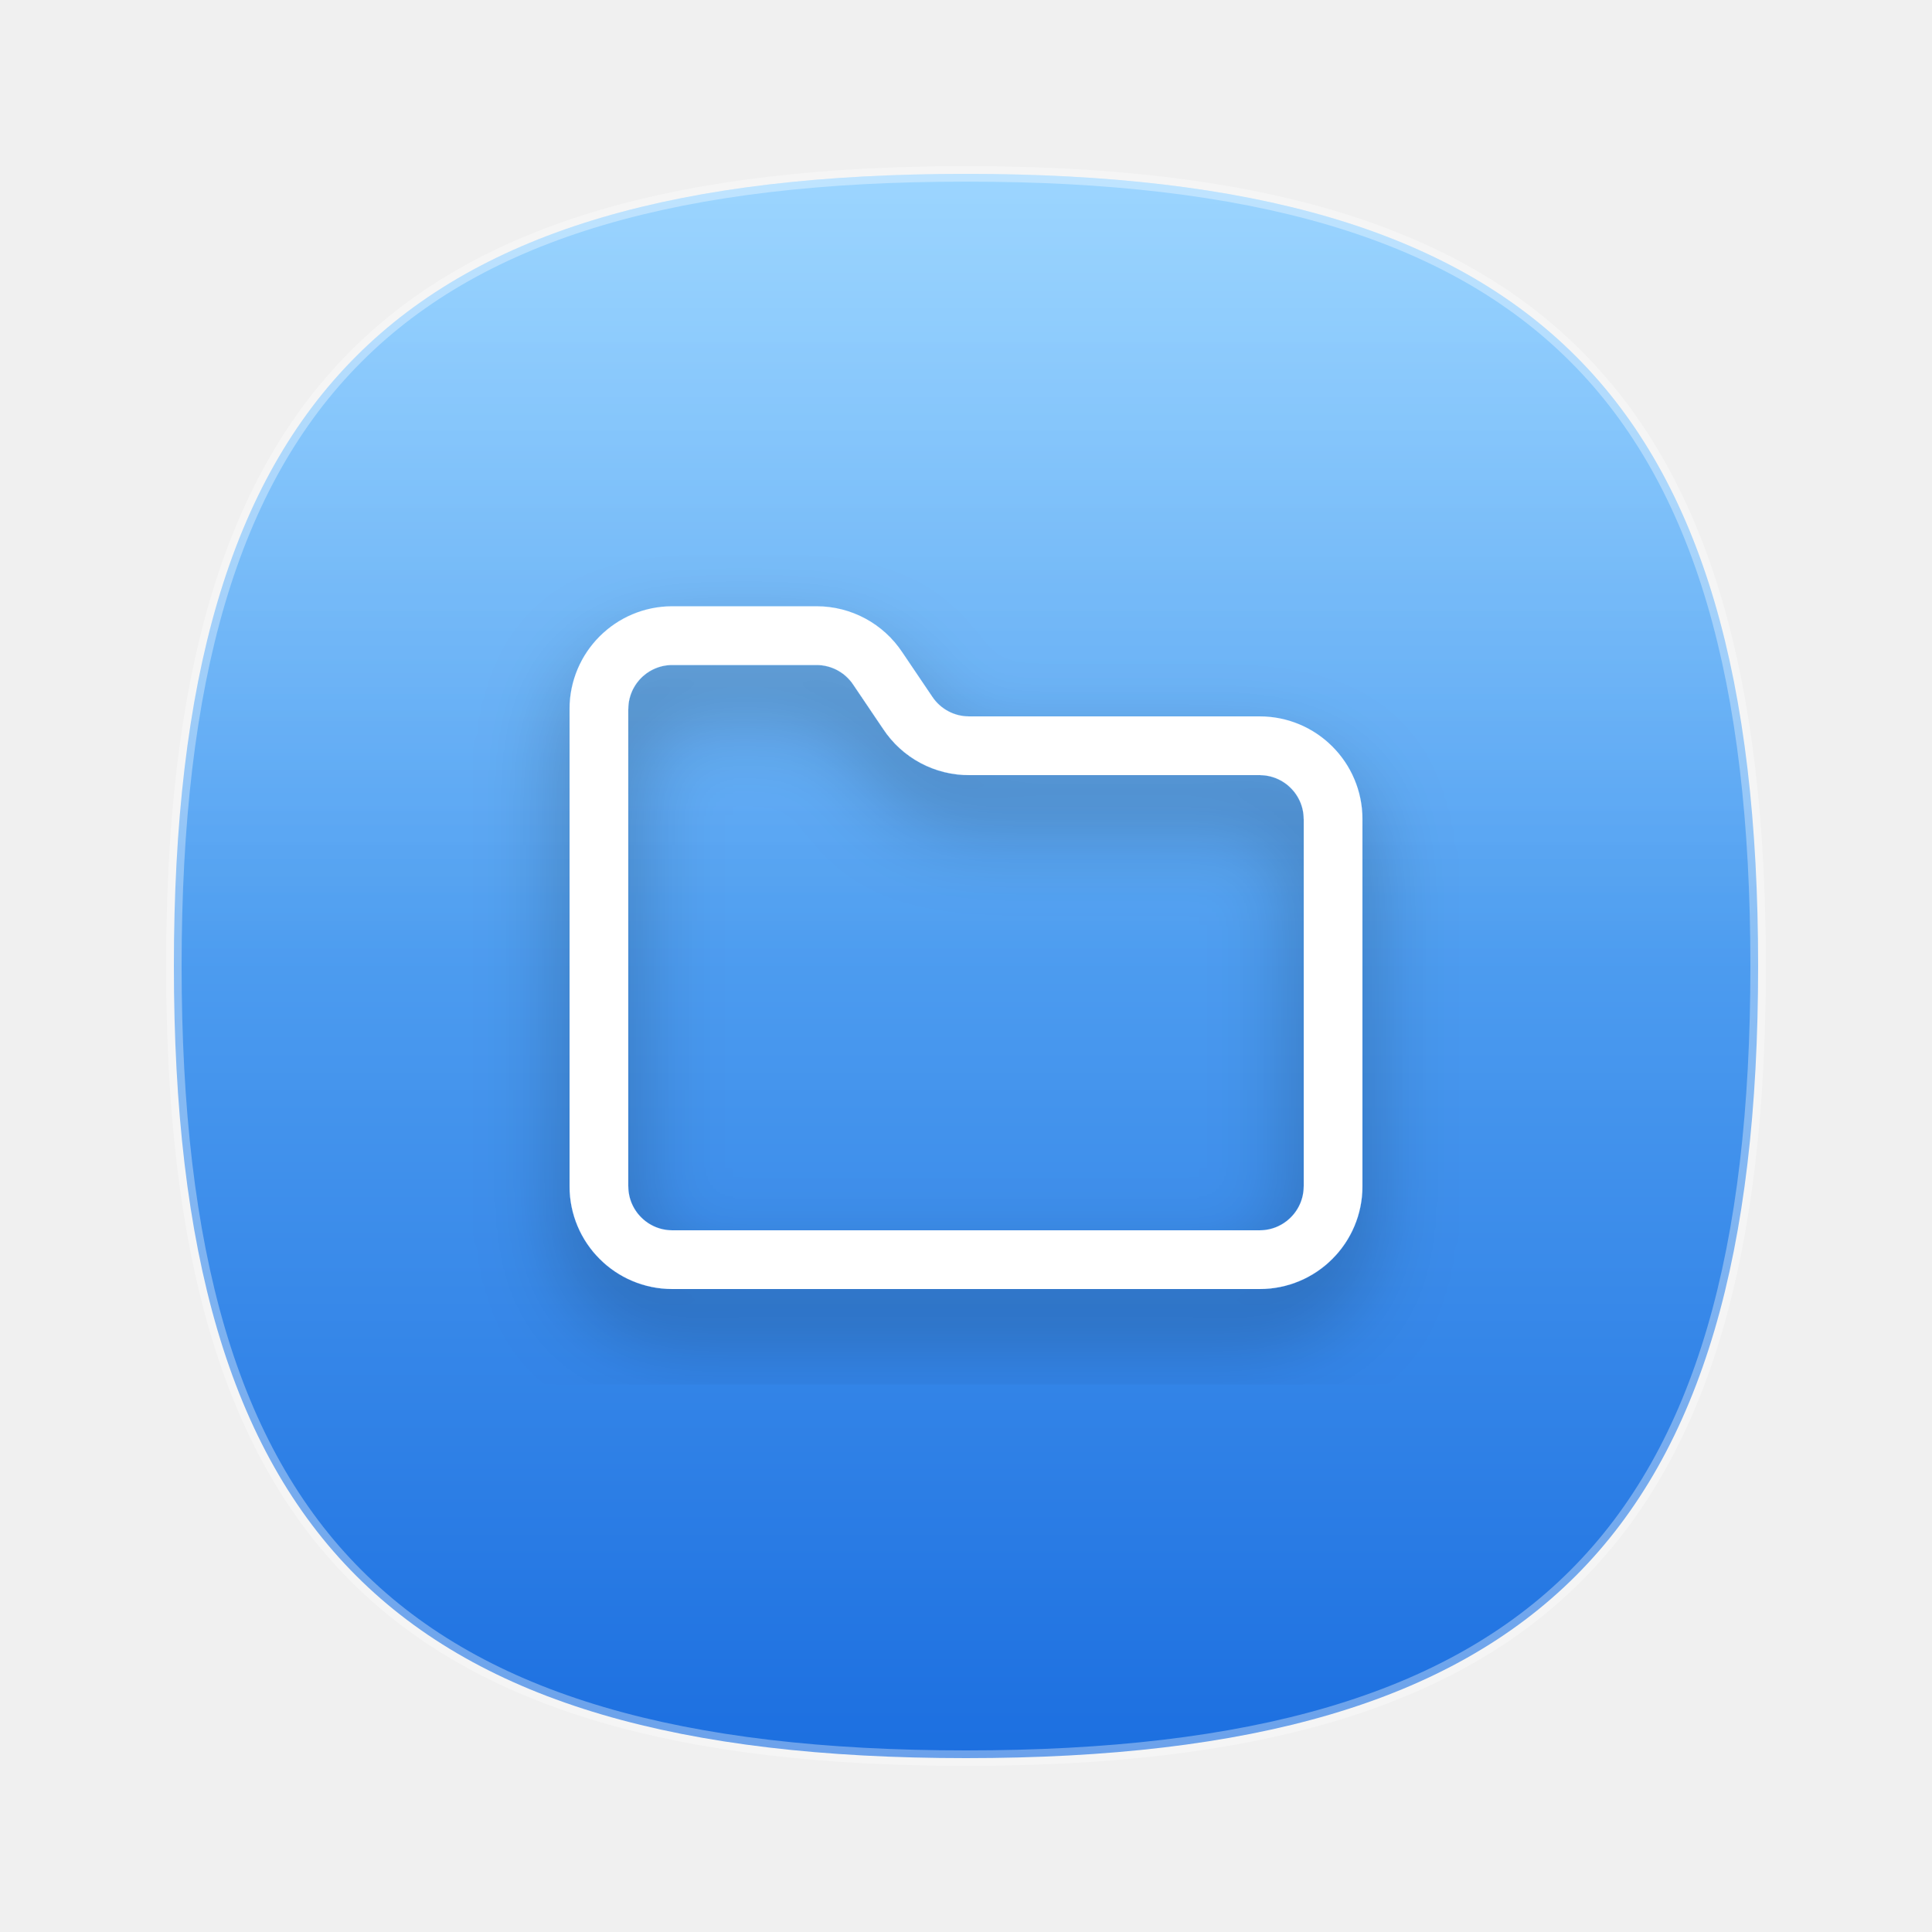
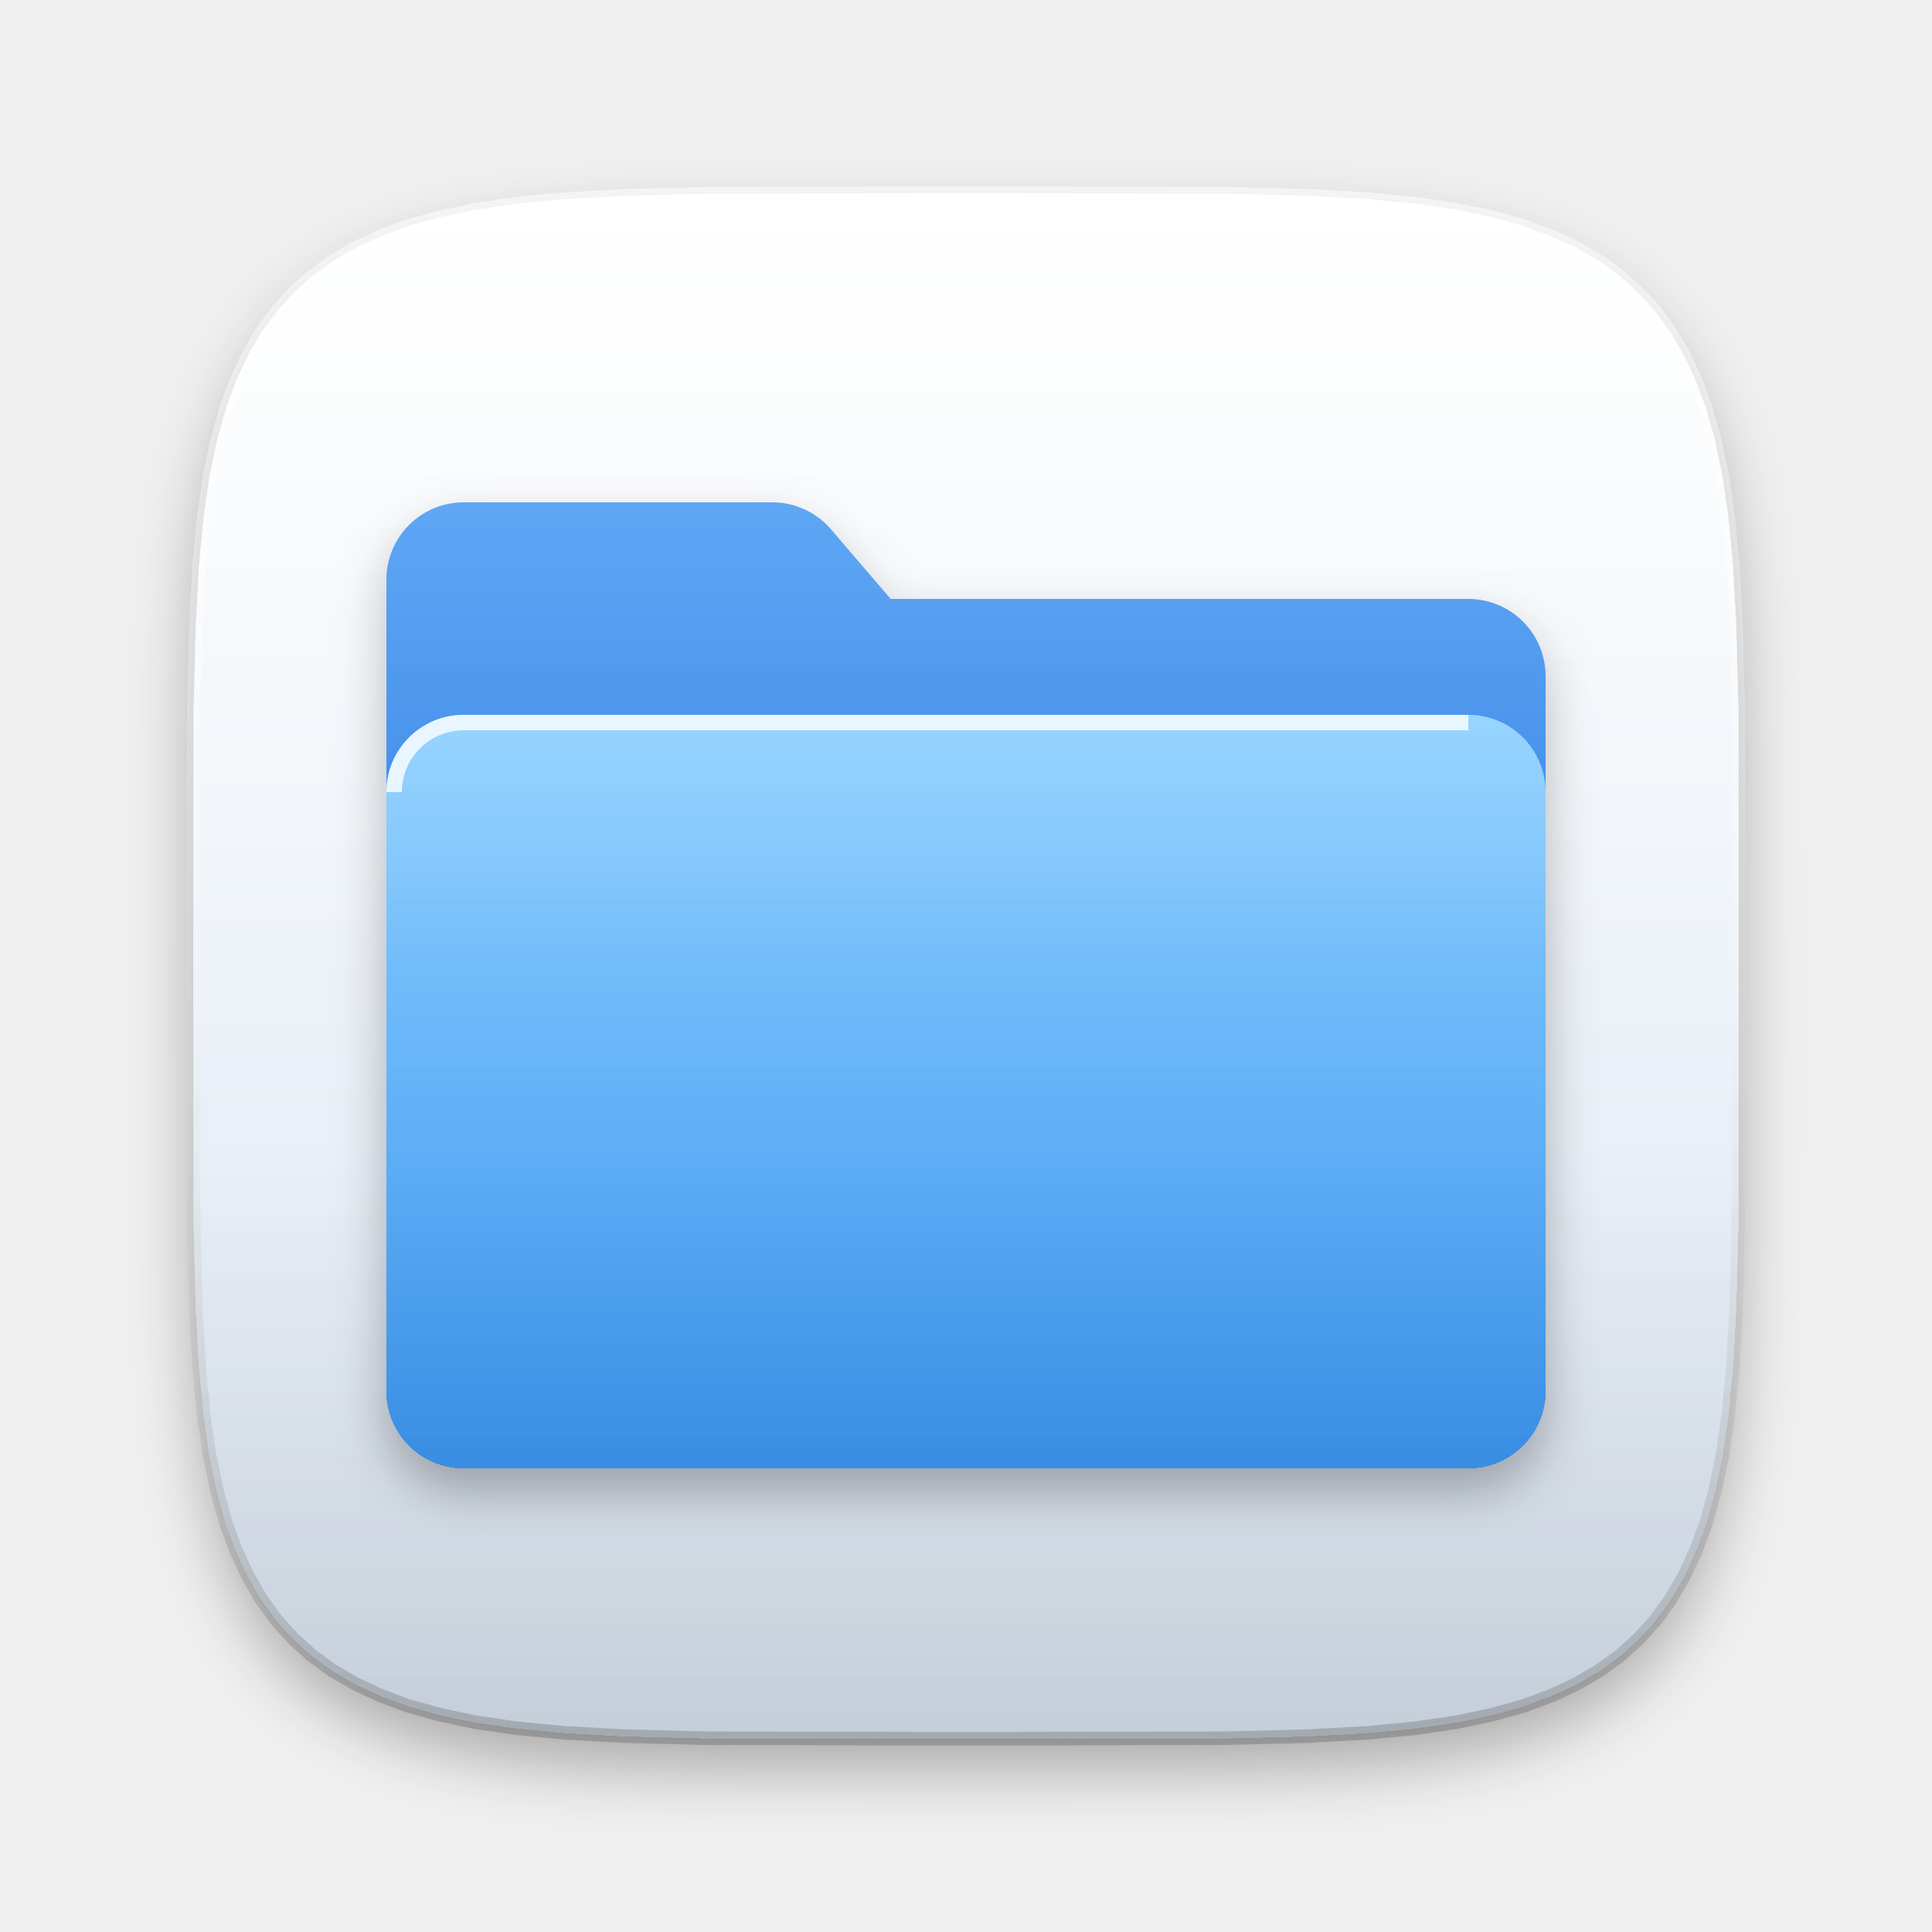
<svg xmlns="http://www.w3.org/2000/svg" viewBox="0 0 100 100">
  <defs>
-     <linearGradient id="bg" x1="0" y1="0" x2="0" y2="1">
-       <stop offset="0" stop-color="#7CC8FF" />
-       <stop offset="1" stop-color="#1C6FE0" />
+     <linearGradient id="body" x1="0" y1="0" x2="0" y2="1">
+       <stop offset="0" stop-color="#FFFFFF" />
+       <stop offset="1" stop-color="#DCE6F2" />
    </linearGradient>
-     <linearGradient id="hl" x1="0" y1="0" x2="0" y2="1">
-       <stop offset="0" stop-color="#fff" stop-opacity=".45" />
-       <stop offset=".5" stop-color="#fff" stop-opacity="0" />
+     <linearGradient id="sheen" x1="0" y1="0" x2="0" y2="1">
+       <stop offset="0" stop-color="#fff" stop-opacity="0.32" />
+       <stop offset="0.45" stop-color="#fff" stop-opacity="0.06" />
+       <stop offset="0.5" stop-color="#fff" stop-opacity="0" />
    </linearGradient>
-     <filter id="sh" x="-20%" y="-20%" width="140%" height="140%">
-       <feDropShadow dx="0" dy="1.2" stdDeviation="1.2" flood-opacity=".28" />
+     <linearGradient id="shade" x1="0" y1="0" x2="0" y2="1">
+       <stop offset="0.6" stop-color="#000" stop-opacity="0" />
+       <stop offset="1" stop-color="#000" stop-opacity="0.14" />
+     </linearGradient>
+     <linearGradient id="rim" x1="0" y1="0" x2="0" y2="1">
+       <stop offset="0" stop-color="#fff" stop-opacity="0.55" />
+       <stop offset="0.5" stop-color="#fff" stop-opacity="0.08" />
+       <stop offset="1" stop-color="#000" stop-opacity="0.18" />
+     </linearGradient>
+     <filter id="drop" x="-20%" y="-20%" width="140%" height="145%">
+       <feDropShadow dx="0" dy="1.6" stdDeviation="1.7" flood-color="#000" flood-opacity=".3" />
    </filter>
+     <clipPath id="clip">
+       <path d="M90.00 50.00L89.97 63.44L89.86 67.71L89.69 70.80L89.45 73.29L89.14 75.40L88.75 77.24L88.30 78.86L87.76 80.31L87.15 81.62L86.46 82.80L85.69 83.86L84.82 84.82L83.86 85.69L82.80 86.46L81.62 87.15L80.31 87.76L78.86 88.30L77.24 88.75L75.40 89.14L73.29 89.45L70.80 89.69L67.71 89.86L63.44 89.97L50.00 90.00L36.56 89.97L32.29 89.86L29.20 89.69L26.71 89.45L24.60 89.14L22.76 88.75L21.14 88.30L19.69 87.76L18.38 87.15L17.20 86.46L16.14 85.69L15.18 84.82L14.31 83.86L13.54 82.80L12.85 81.62L12.24 80.31L11.70 78.86L11.25 77.24L10.86 75.40L10.55 73.29L10.31 70.80L10.14 67.71L10.03 63.44L10.00 50.00L10.03 36.56L10.14 32.29L10.31 29.20L10.55 26.71L10.86 24.60L11.25 22.76L11.70 21.14L12.24 19.69L12.85 18.38L13.54 17.20L14.31 16.14L15.18 15.18L16.14 14.31L17.20 13.54L18.38 12.85L19.69 12.24L21.14 11.70L22.76 11.25L24.60 10.86L26.71 10.55L29.20 10.31L32.29 10.14L36.56 10.03L50.00 10.00L63.44 10.03L67.71 10.14L70.80 10.31L73.29 10.55L75.40 10.86L77.24 11.25L78.86 11.70L80.31 12.24L81.62 12.85L82.80 13.54L83.86 14.31L84.82 15.18L85.69 16.14L86.46 17.20L87.15 18.38L87.76 19.69L88.30 21.14L88.75 22.76L89.14 24.60L89.45 26.71L89.69 29.20L89.86 32.29L89.97 36.56Z" />
+     </clipPath>
+     <filter id="art" x="-30%" y="-30%" width="160%" height="160%">
+       <feDropShadow dx="0" dy="1.2" stdDeviation="1.3" flood-color="#000" flood-opacity="0.28" />
+     </filter>
+     <filter id="art-soft" x="-30%" y="-30%" width="160%" height="160%">
+       <feDropShadow dx="0" dy="0.6" stdDeviation="0.6" flood-color="#000" flood-opacity="0.22" />
+     </filter>
+     <linearGradient id="fb2" x1="0" y1="0" x2="0" y2="1">
+       <stop offset="0" stop-color="#3F95F2" />
+       <stop offset="1" stop-color="#1F66D6" />
+     </linearGradient>
+     <linearGradient id="ff2" x1="0" y1="0" x2="0" y2="1">
+       <stop offset="0" stop-color="#8CD0FF" />
+       <stop offset="1" stop-color="#3C95F0" />
+     </linearGradient>
  </defs>
-   <path d="M50 9C79.5 9 91 20.5 91 50S79.5 91 50 91 9 79.5 9 50 20.5 9 50 9Z" fill="url(#bg)" />
-   <path d="M50 9C79.5 9 91 20.5 91 50S79.5 91 50 91 9 79.5 9 50 20.5 9 50 9Z" fill="url(#hl)" opacity=".55" />
-   <path d="M50 9C79.5 9 91 20.5 91 50S79.5 91 50 91 9 79.5 9 50 20.5 9 50 9Z" fill="none" stroke="#fff" stroke-opacity=".35" stroke-width=".8" />
-   <g transform="translate(27.2 27.2) scale(1.9)" fill="none" stroke="#fff" stroke-width="1.6" stroke-linecap="round" stroke-linejoin="round" filter="url(#sh)">
-     <path d="M20 20a2 2 0 0 0 2-2V8a2 2 0 0 0-2-2h-7.9a2 2 0 0 1-1.69-.9L9.6 3.9A2 2 0 0 0 7.93 3H4a2 2 0 0 0-2 2v13a2 2 0 0 0 2 2Z" />
+   <path d="M90.00 50.00L89.97 63.44L89.86 67.71L89.69 70.80L89.45 73.29L89.14 75.40L88.75 77.24L88.30 78.86L87.76 80.31L87.15 81.62L86.46 82.80L85.69 83.86L84.82 84.82L83.86 85.69L82.80 86.46L81.62 87.15L80.31 87.76L78.86 88.30L77.24 88.75L75.40 89.14L73.29 89.45L70.80 89.69L67.71 89.86L63.44 89.97L50.00 90.00L36.56 89.97L32.29 89.86L29.20 89.69L26.71 89.45L24.60 89.14L22.76 88.75L21.14 88.30L19.69 87.76L18.38 87.15L17.20 86.46L16.14 85.69L15.18 84.82L14.31 83.86L13.54 82.80L12.85 81.62L12.24 80.31L11.70 78.86L11.25 77.24L10.86 75.40L10.55 73.29L10.31 70.80L10.14 67.71L10.03 63.44L10.00 50.00L10.03 36.56L10.14 32.29L10.31 29.20L10.55 26.71L10.86 24.60L11.25 22.76L11.70 21.14L12.24 19.69L12.85 18.38L13.54 17.20L14.31 16.14L15.18 15.18L16.14 14.31L17.20 13.54L18.38 12.85L19.69 12.24L21.14 11.70L22.76 11.25L24.60 10.86L26.71 10.55L29.20 10.31L32.29 10.14L36.56 10.03L50.00 10.00L63.44 10.03L67.71 10.14L70.80 10.31L73.29 10.55L75.40 10.86L77.24 11.25L78.86 11.70L80.31 12.24L81.62 12.85L82.80 13.54L83.86 14.31L84.82 15.18L85.69 16.14L86.46 17.20L87.15 18.38L87.76 19.69L88.30 21.14L88.75 22.76L89.14 24.60L89.45 26.71L89.69 29.20L89.86 32.29L89.97 36.56Z" fill="url(#body)" filter="url(#drop)" />
+   <g clip-path="url(#clip)">
+     <g filter="url(#art)">
+       <path d="M20 30a4 4 0 0 1 4-4h16a4 4 0 0 1 3.1 1.5l3 3.5H76a4 4 0 0 1 4 4v37a4 4 0 0 1-4 4H24a4 4 0 0 1-4-4Z" fill="url(#fb2)" />
+       <path d="M20 41a4 4 0 0 1 4-4h52a4 4 0 0 1 4 4v31a4 4 0 0 1-4 4H24a4 4 0 0 1-4-4Z" fill="url(#ff2)" />
+       <path d="M20.4 41a3.6 3.6 0 0 1 3.6-3.6h52" fill="none" stroke="#fff" stroke-opacity=".8" stroke-width=".8" />
+     </g>
+     <rect x="0" y="0" width="100" height="100" fill="url(#shade)" />
+     <rect x="0" y="0" width="100" height="100" fill="url(#sheen)" />
  </g>
+   <path d="M90.00 50.00L89.97 63.44L89.86 67.71L89.69 70.80L89.45 73.29L89.14 75.40L88.75 77.24L88.30 78.86L87.76 80.31L87.15 81.62L86.46 82.80L85.69 83.86L84.82 84.82L83.86 85.69L82.80 86.46L81.62 87.15L80.31 87.76L78.86 88.30L77.24 88.75L75.40 89.14L73.29 89.45L70.80 89.69L67.71 89.86L63.44 89.97L50.00 90.00L36.56 89.97L32.29 89.86L29.20 89.69L26.71 89.45L24.60 89.14L22.76 88.75L21.14 88.30L19.69 87.76L18.38 87.15L17.20 86.46L16.14 85.69L15.18 84.82L14.31 83.86L13.54 82.80L12.85 81.62L12.24 80.31L11.70 78.86L11.25 77.24L10.86 75.40L10.55 73.29L10.31 70.80L10.14 67.71L10.03 63.44L10.00 50.00L10.03 36.56L10.14 32.29L10.31 29.20L10.55 26.71L10.86 24.60L11.25 22.76L11.70 21.14L12.24 19.69L12.85 18.38L13.54 17.20L14.31 16.14L15.18 15.18L16.14 14.31L17.20 13.54L18.38 12.85L19.69 12.24L21.14 11.70L22.76 11.25L24.60 10.86L26.71 10.55L29.20 10.31L32.29 10.14L36.56 10.03L50.00 10.00L63.44 10.03L67.71 10.14L70.80 10.31L73.29 10.55L75.40 10.86L77.24 11.25L78.86 11.70L80.31 12.24L81.62 12.85L82.80 13.54L83.86 14.31L84.82 15.18L85.69 16.14L86.46 17.20L87.15 18.38L87.76 19.69L88.30 21.14L88.75 22.76L89.14 24.60L89.45 26.71L89.69 29.20L89.86 32.29L89.97 36.56Z" fill="none" stroke="url(#rim)" stroke-width=".7" />
</svg>
